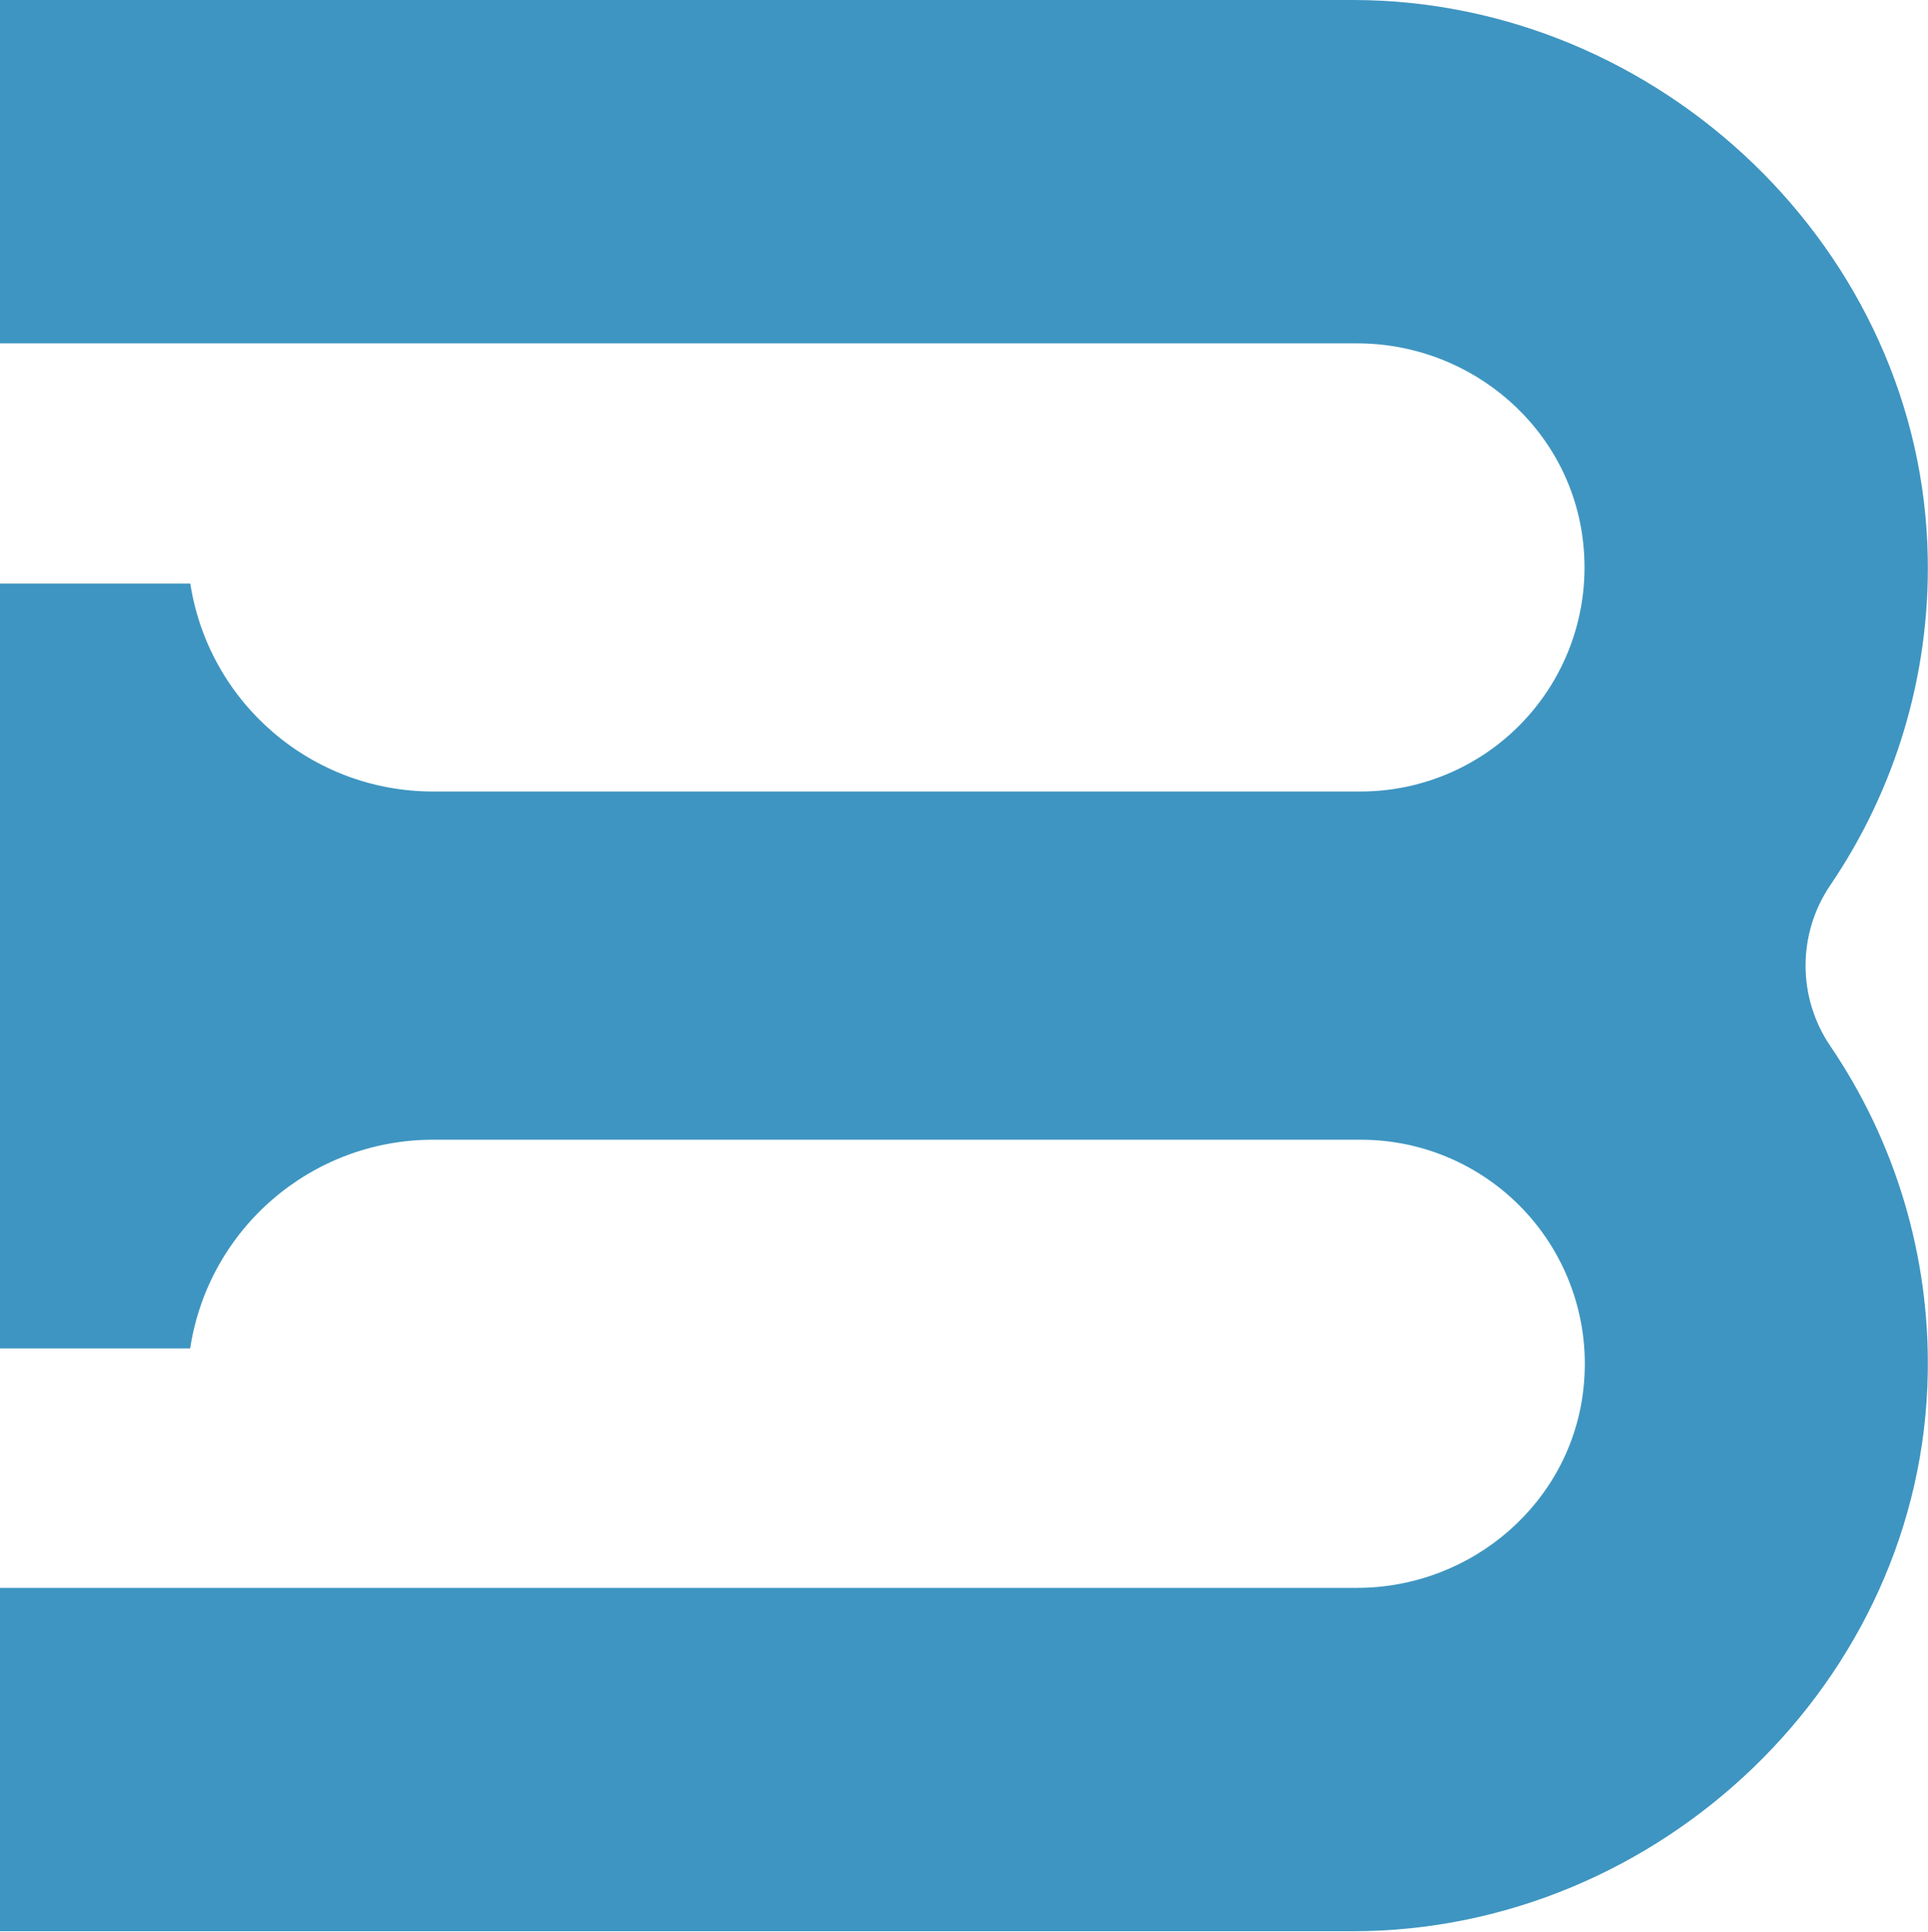
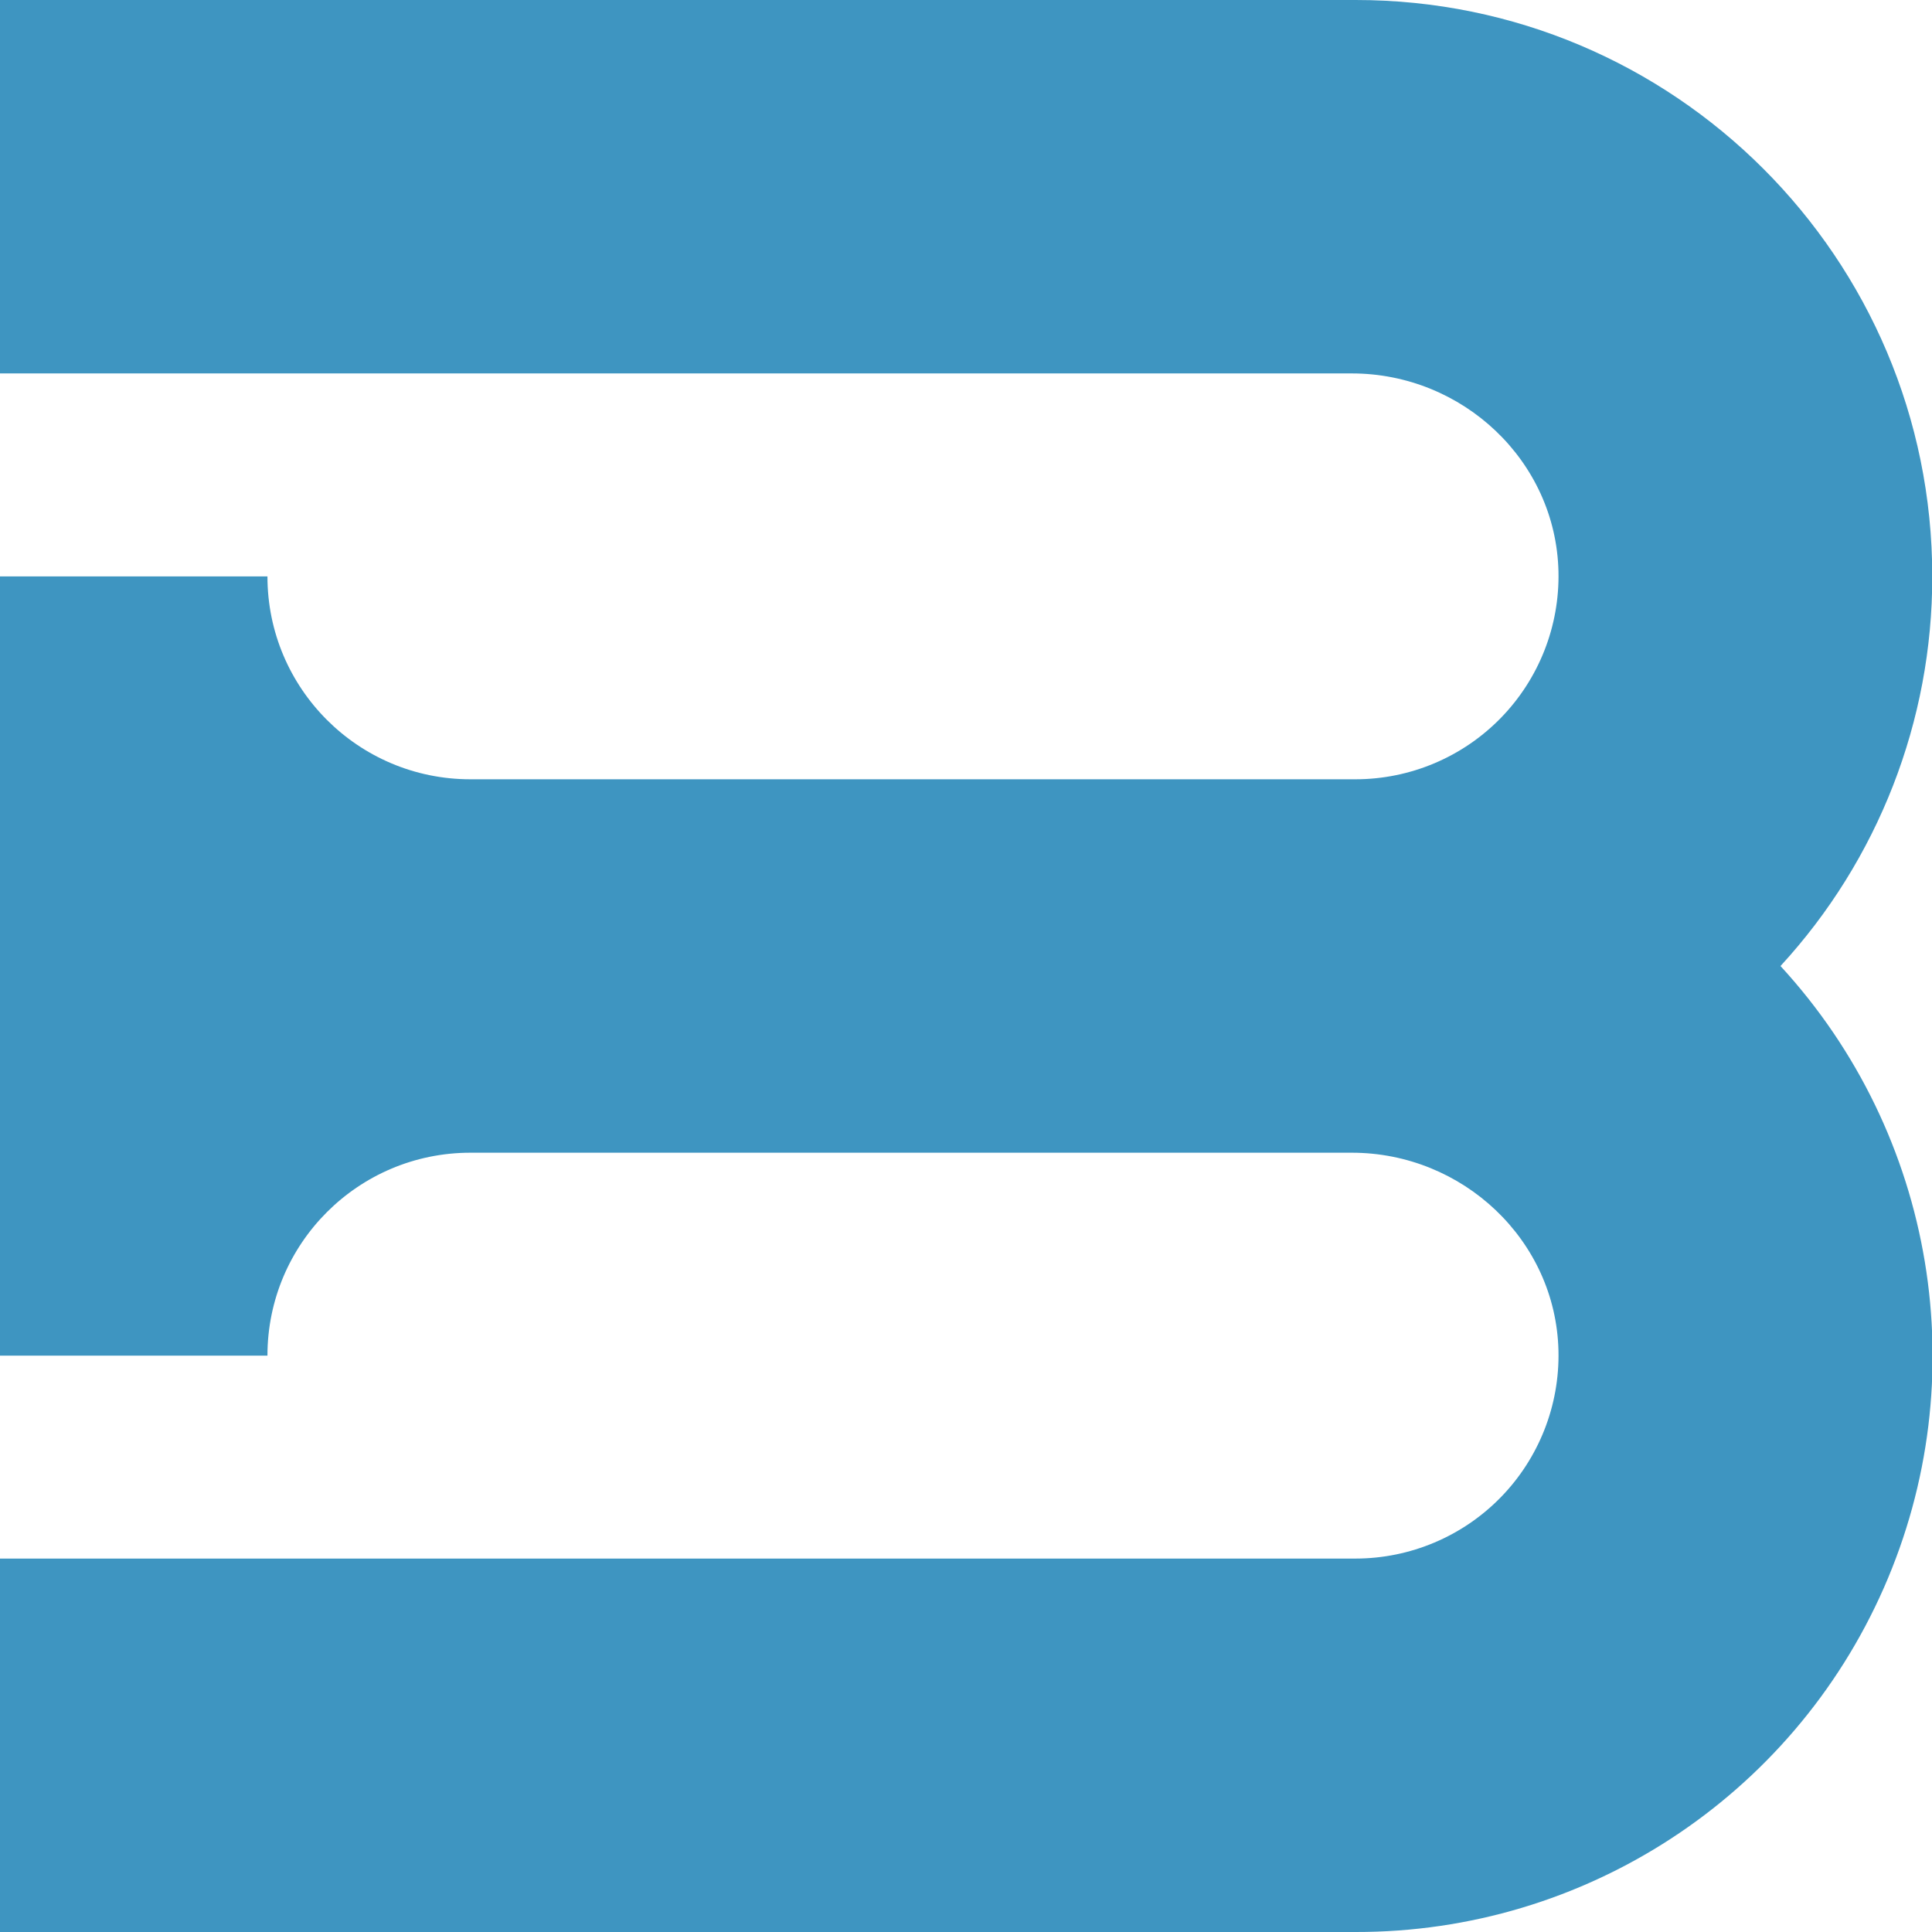
- <svg xmlns="http://www.w3.org/2000/svg" viewBox="0 0 301.19 301.7">
+ <svg xmlns="http://www.w3.org/2000/svg" viewBox="0 0 364.59 364.59">
  <defs>
    <style>.cls-1{fill:#3e95c1;}</style>
  </defs>
  <g id="Layer_2" data-name="Layer 2">
    <g id="Layer_1-2" data-name="Layer 1">
-       <path class="cls-1" d="M285.93,163.38a88.1,88.1,0,0,1,15.25,51.09c-.75,48-41.83,87.23-89.83,87.23H0V248.06H212c18,0,33.57-13.39,35.41-31.31a35,35,0,0,0-34.83-38.7H67.65a38.39,38.39,0,0,0-37.94,32.61H0V91.16H29.73a38.37,38.37,0,0,0,37.92,32.49H212.54A35,35,0,0,0,247.37,85C245.53,67,230,53.64,212,53.64H0V0H211.35c48,0,89.08,39.24,89.83,87.23a88.08,88.08,0,0,1-15.25,51.09A22.36,22.36,0,0,0,285.93,163.38Z" />
+       <path class="cls-1" d="M336,182.3a108.43,108.43,0,0,0,28.64-73.53A108.78,108.78,0,0,0,255.82,0H0V70.47H255.1c20.91,0,38.51,16.47,39,37.37a38.34,38.34,0,0,1-38.29,39.22H88.76a38.29,38.29,0,0,1-38.29-38.29H0V255.83H50.47a38.3,38.3,0,0,1,38.3-38.3H255.1c20.91,0,38.51,16.46,39,37.37a38.34,38.34,0,0,1-38.29,39.22H0v70.47H255.82A108.7,108.7,0,0,0,336,182.3Z" />
    </g>
  </g>
</svg>
